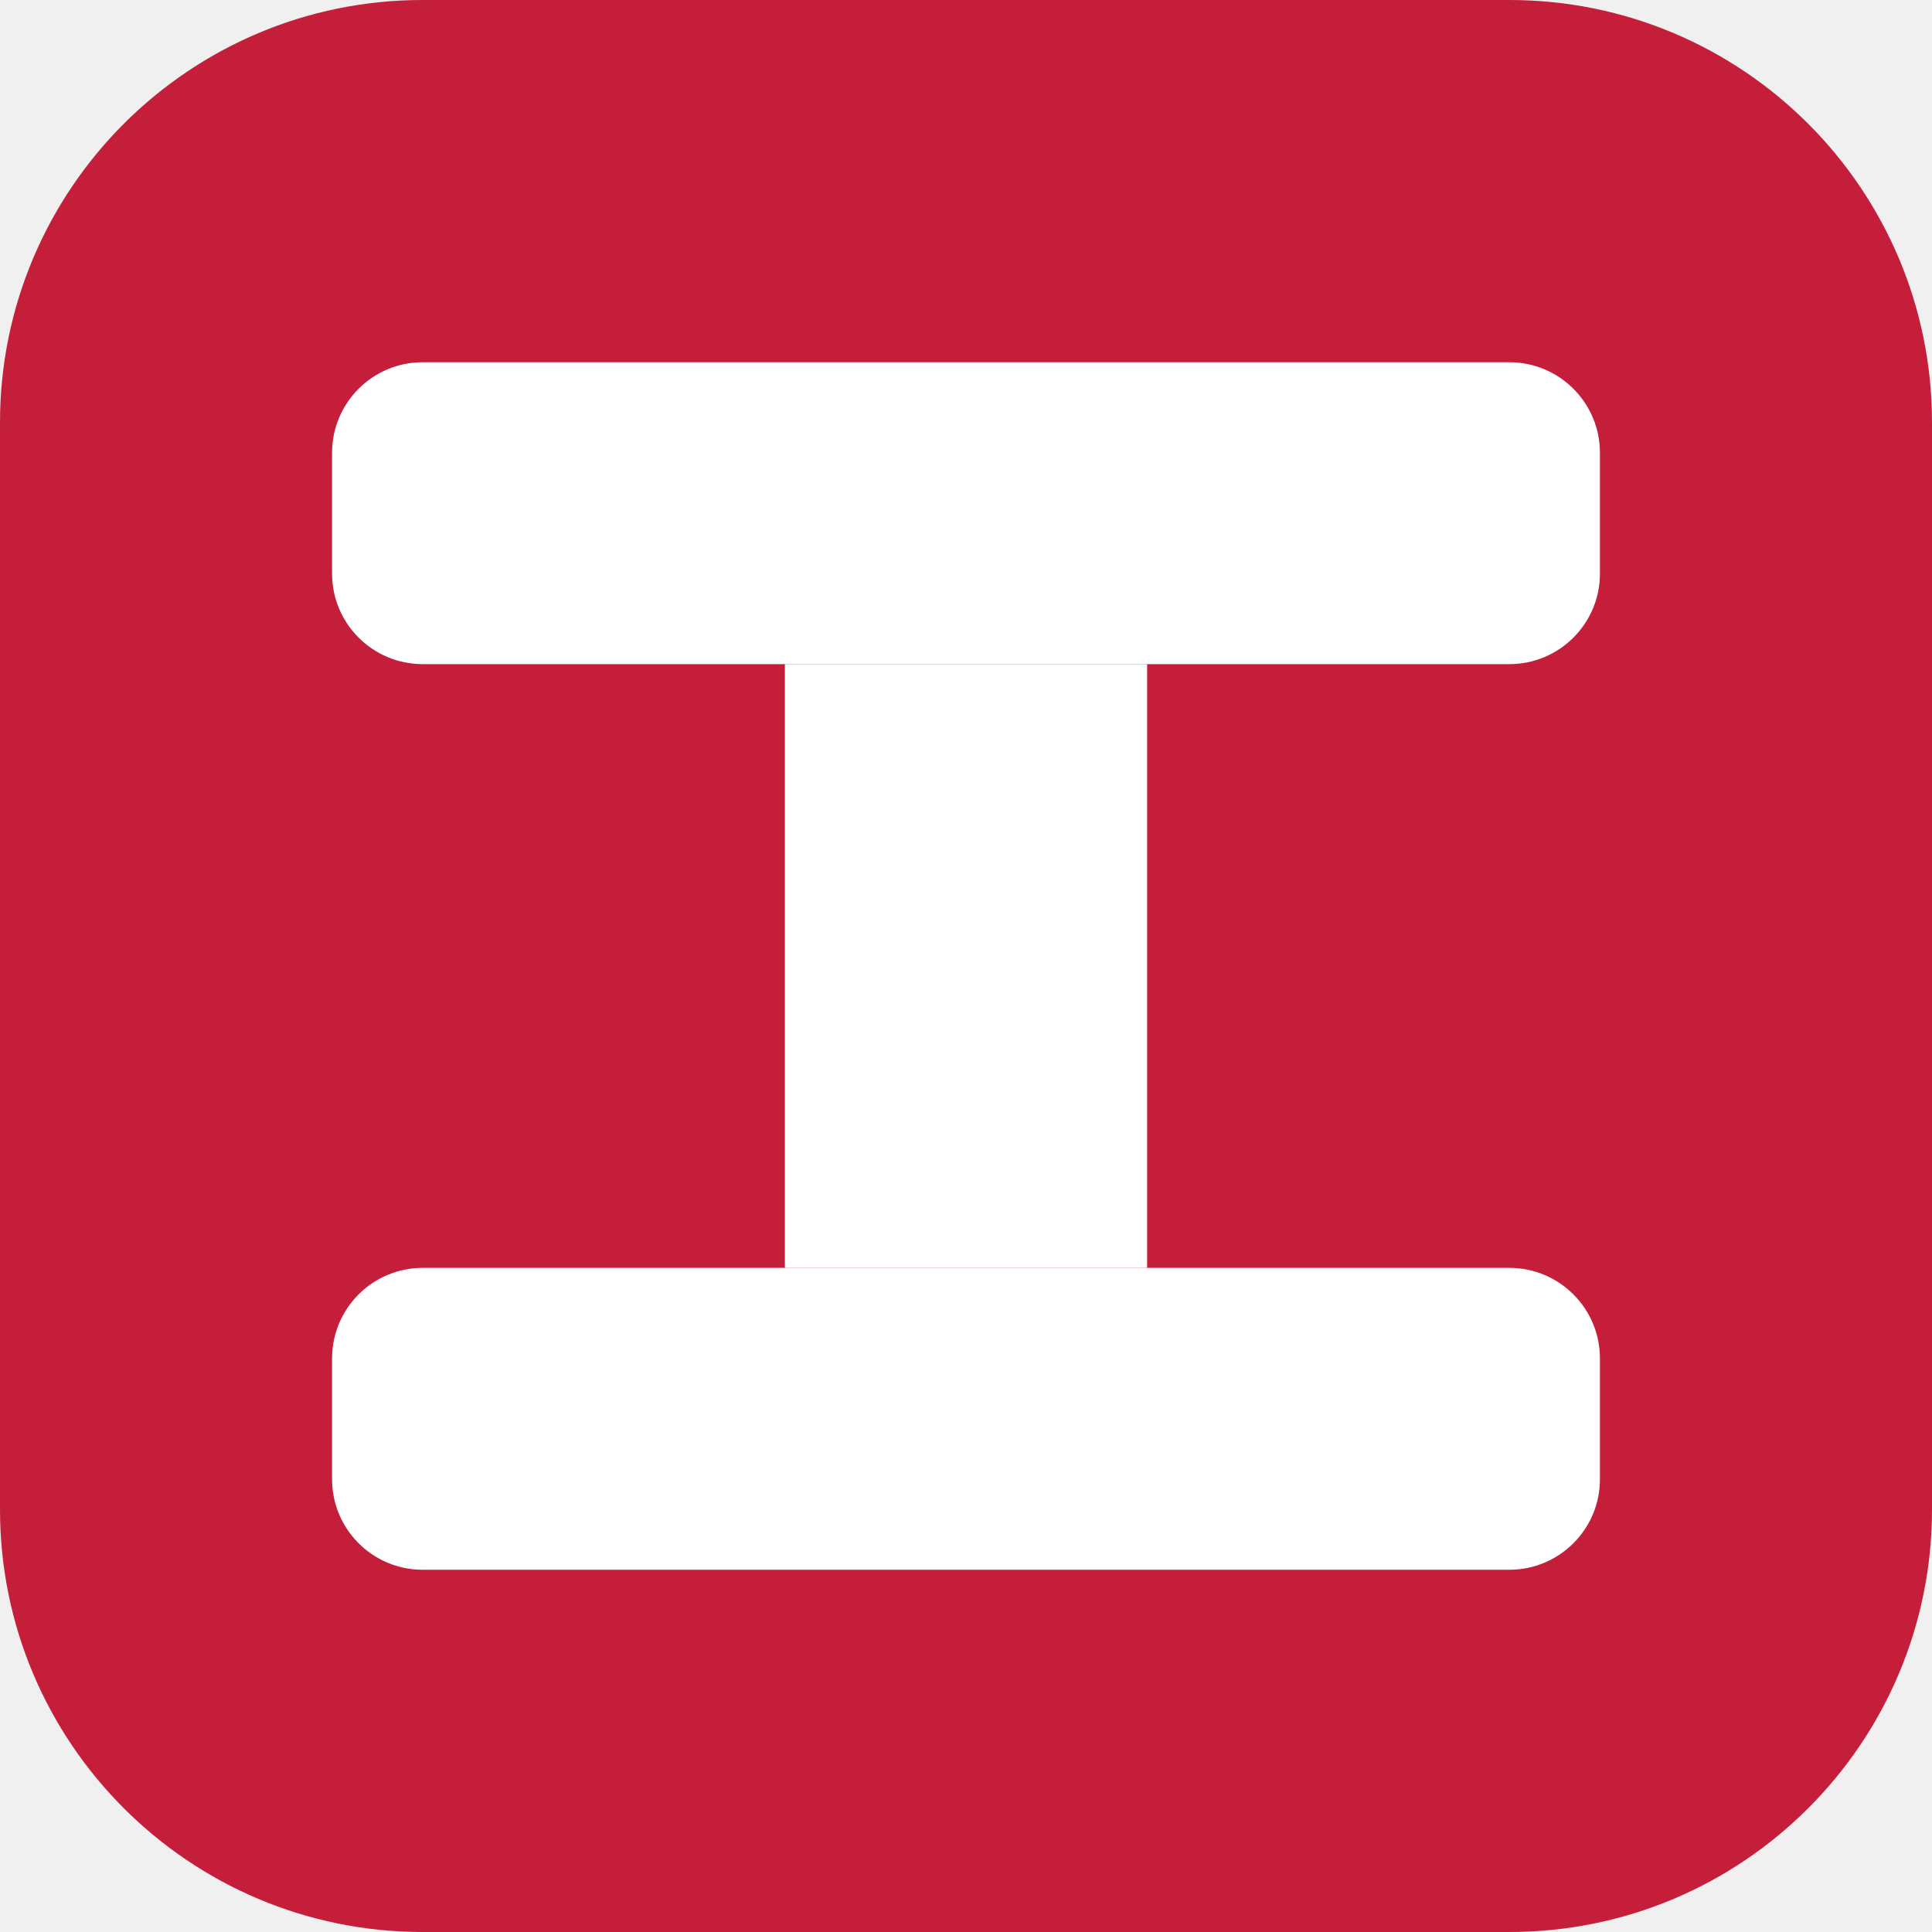
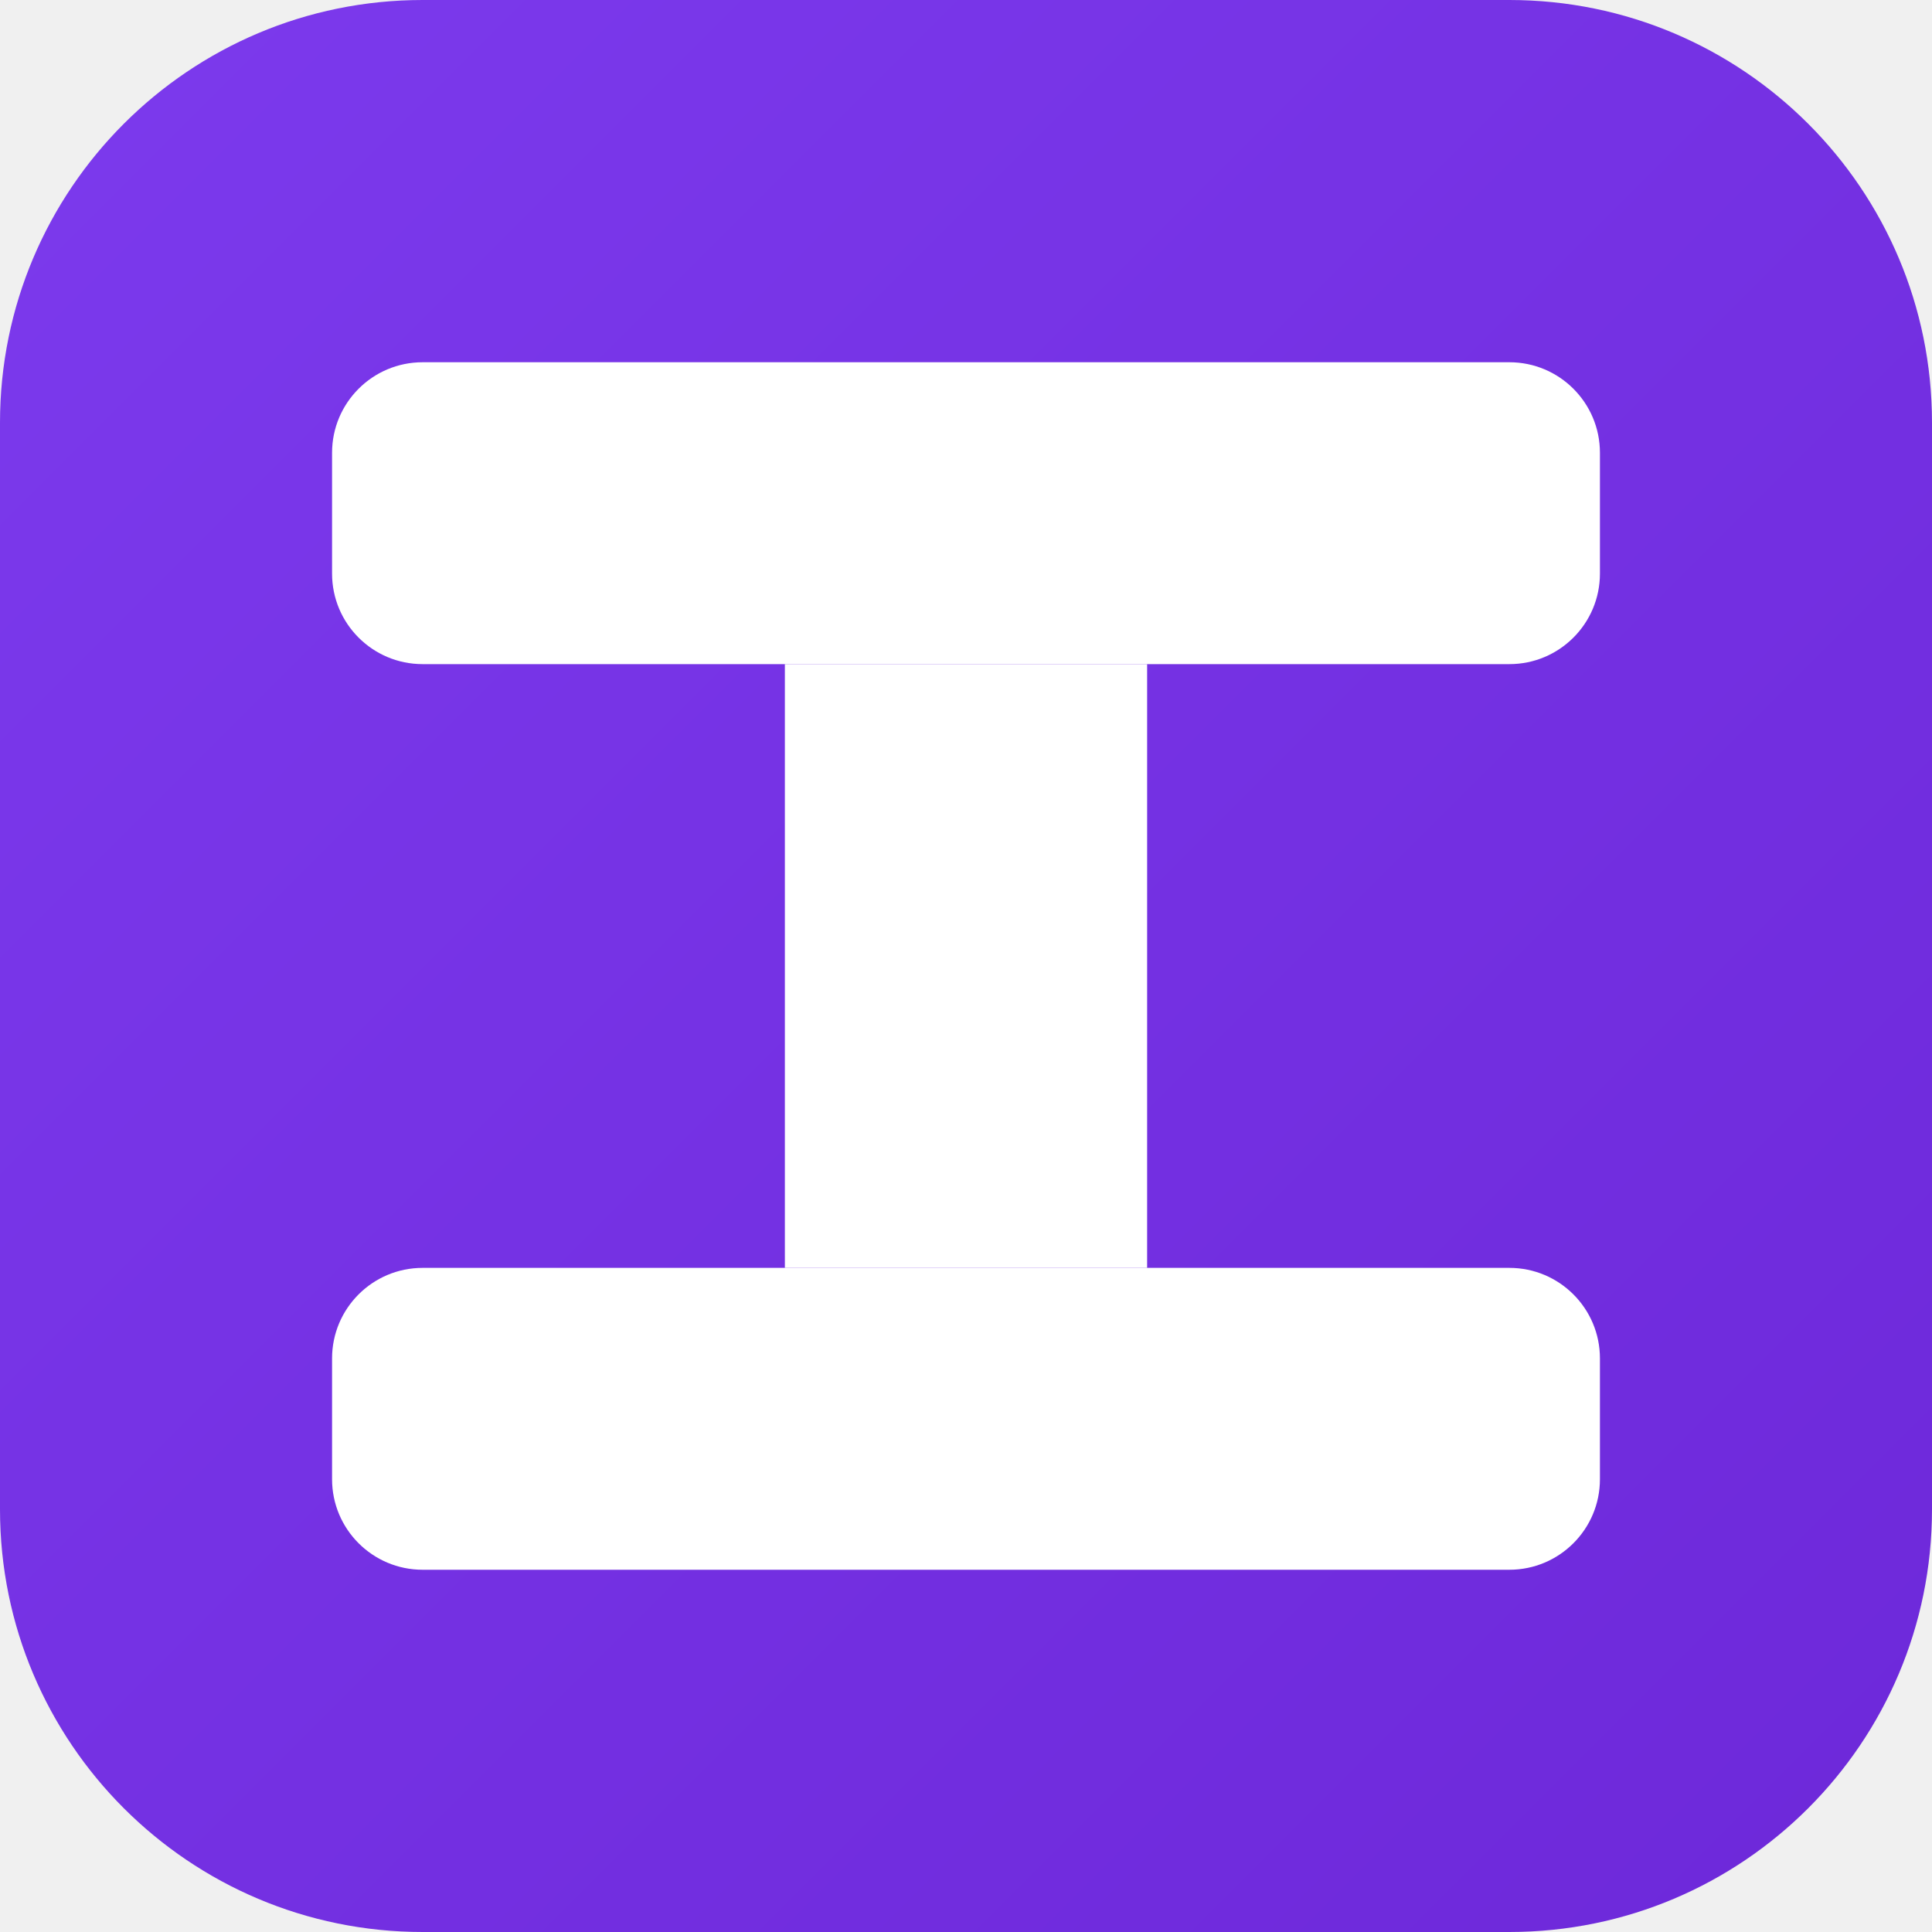
<svg xmlns="http://www.w3.org/2000/svg" viewBox="0 0 64 64">
-   <rect width="64" height="64" rx="14" fill="#C41E3A" />
+   <defs>
+     <linearGradient id="bg" x1="0" y1="0" x2="1" y2="1">
+       <stop offset="0%" stop-color="#7c3aed" />
+       <stop offset="100%" stop-color="#6d28d9" />
+     </linearGradient>
+   </defs>
+   <rect width="64" height="64" rx="14" fill="url(#bg)" />
  <rect x="11" y="12" width="42" height="10" rx="3" fill="white" />
  <rect x="26" y="22" width="12" height="20" fill="white" />
  <rect x="11" y="42" width="42" height="10" rx="3" fill="white" />
</svg>
